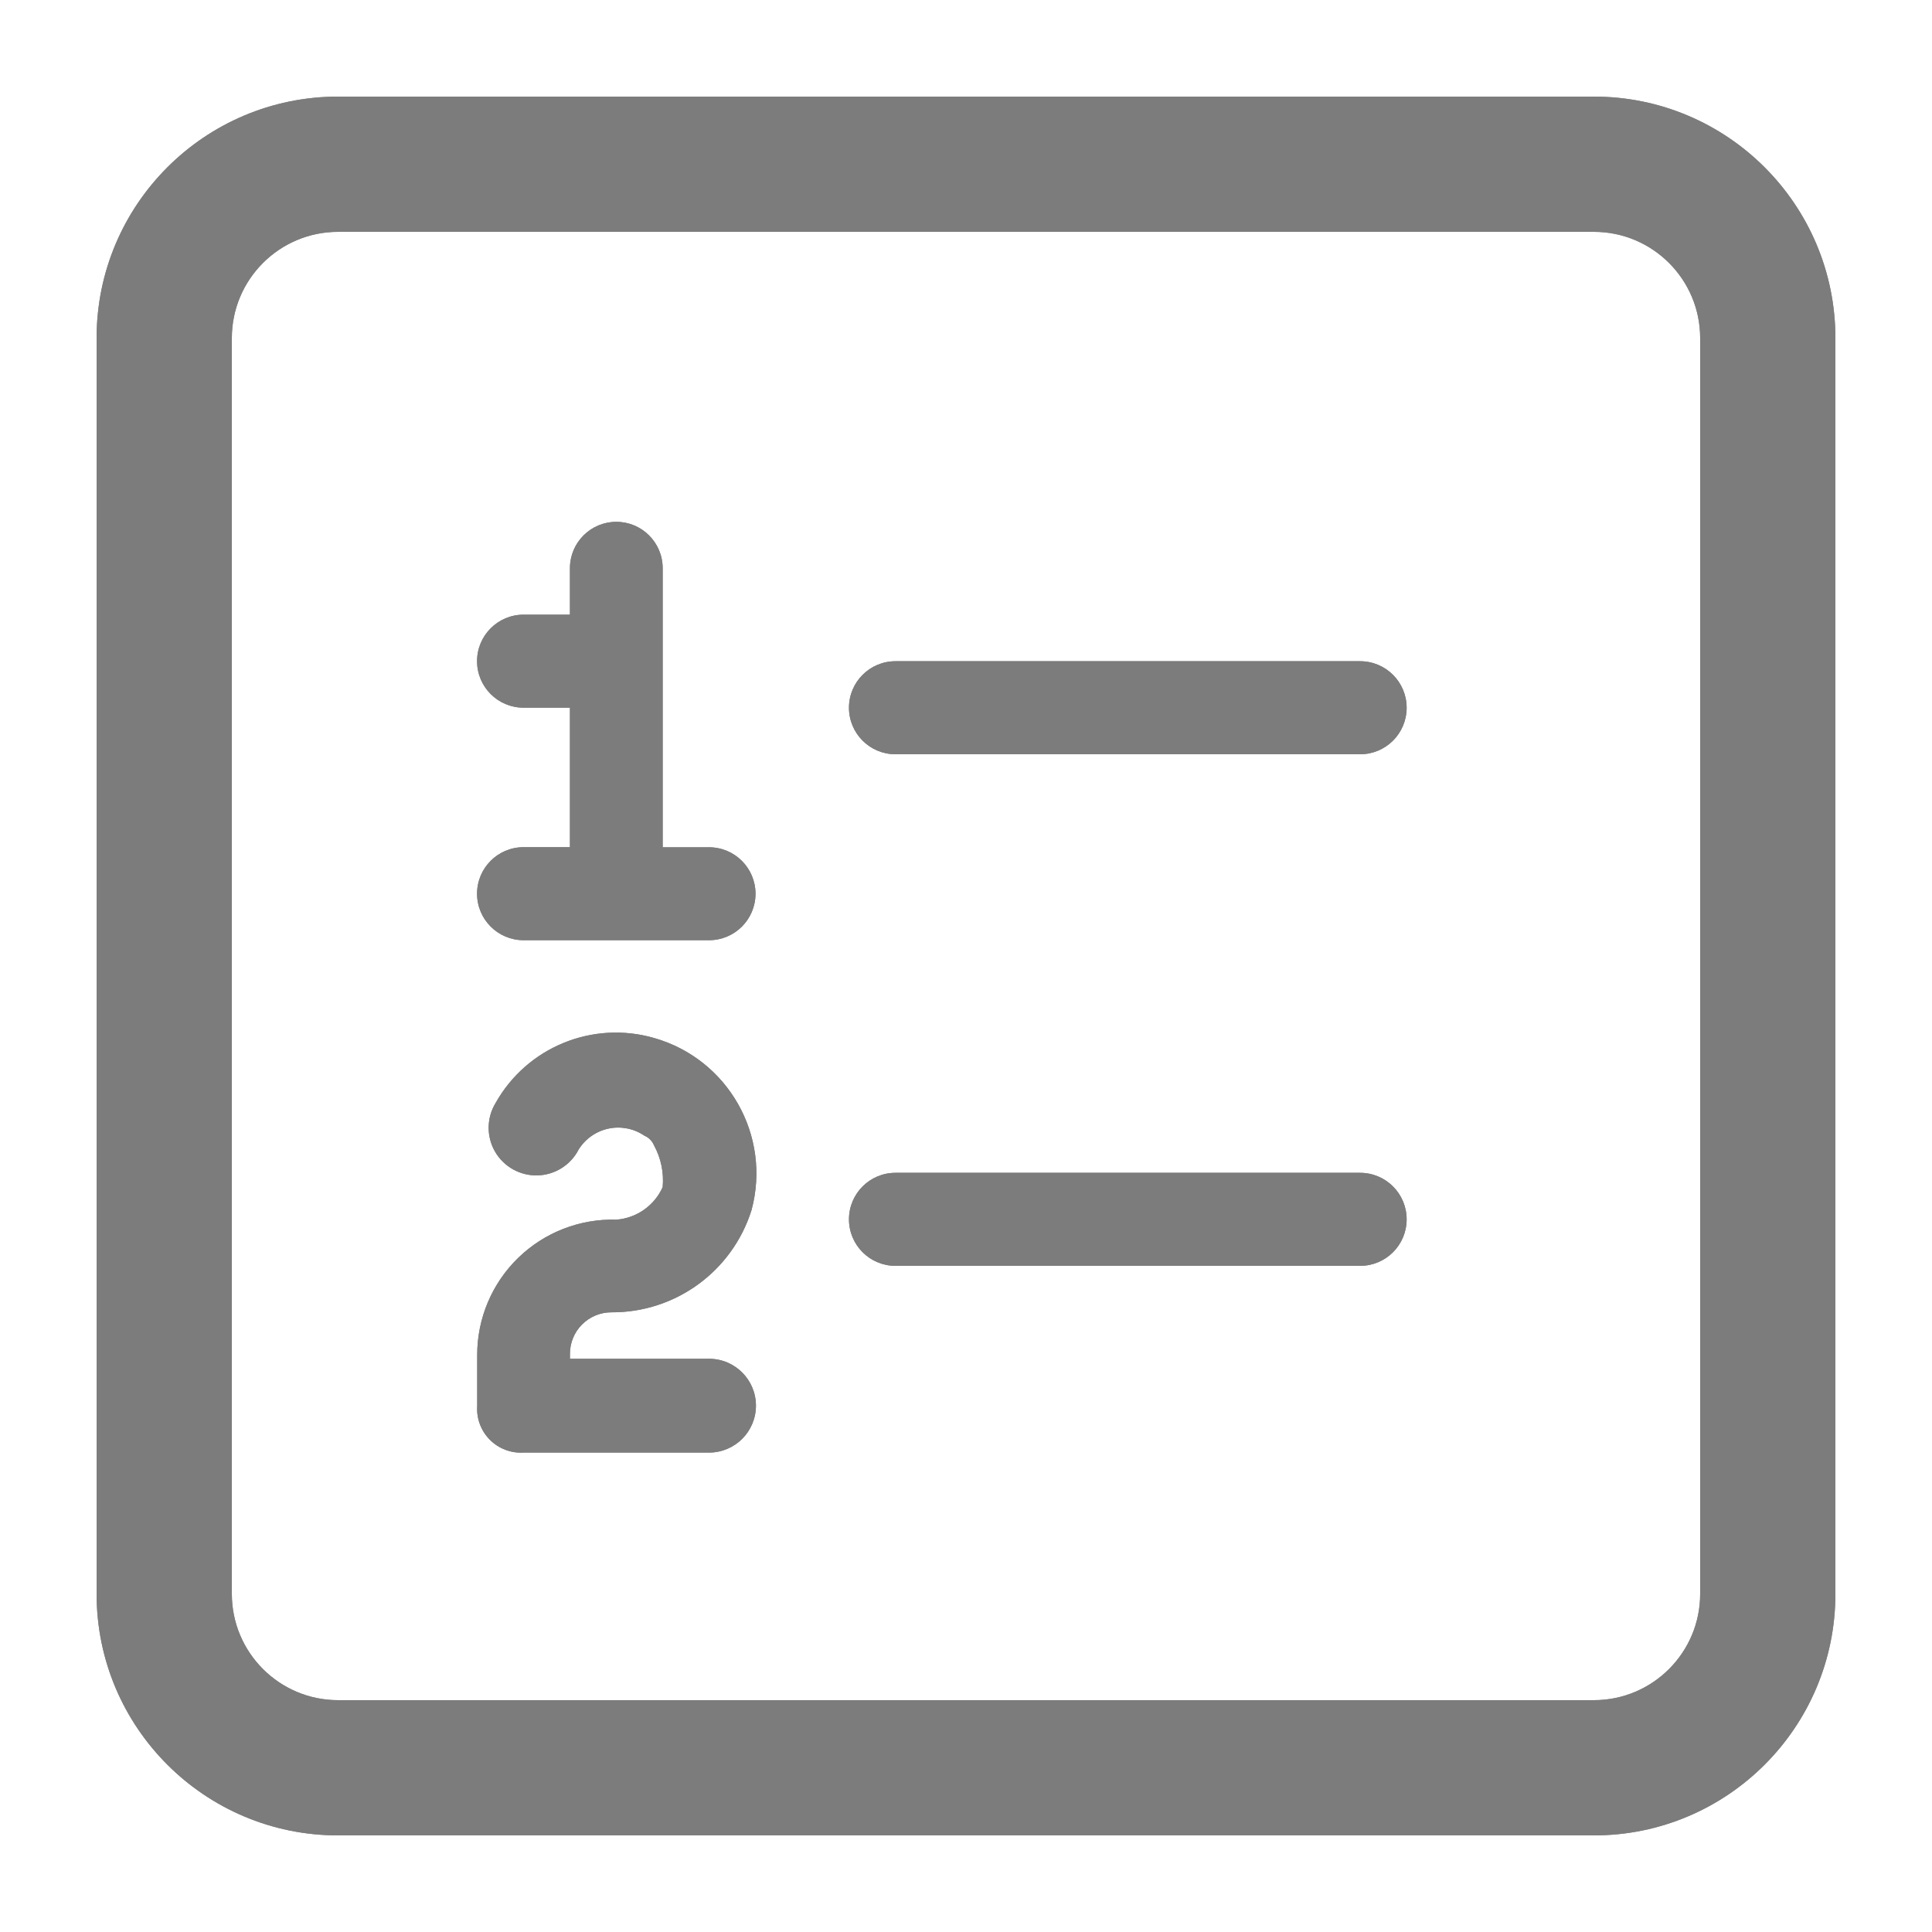
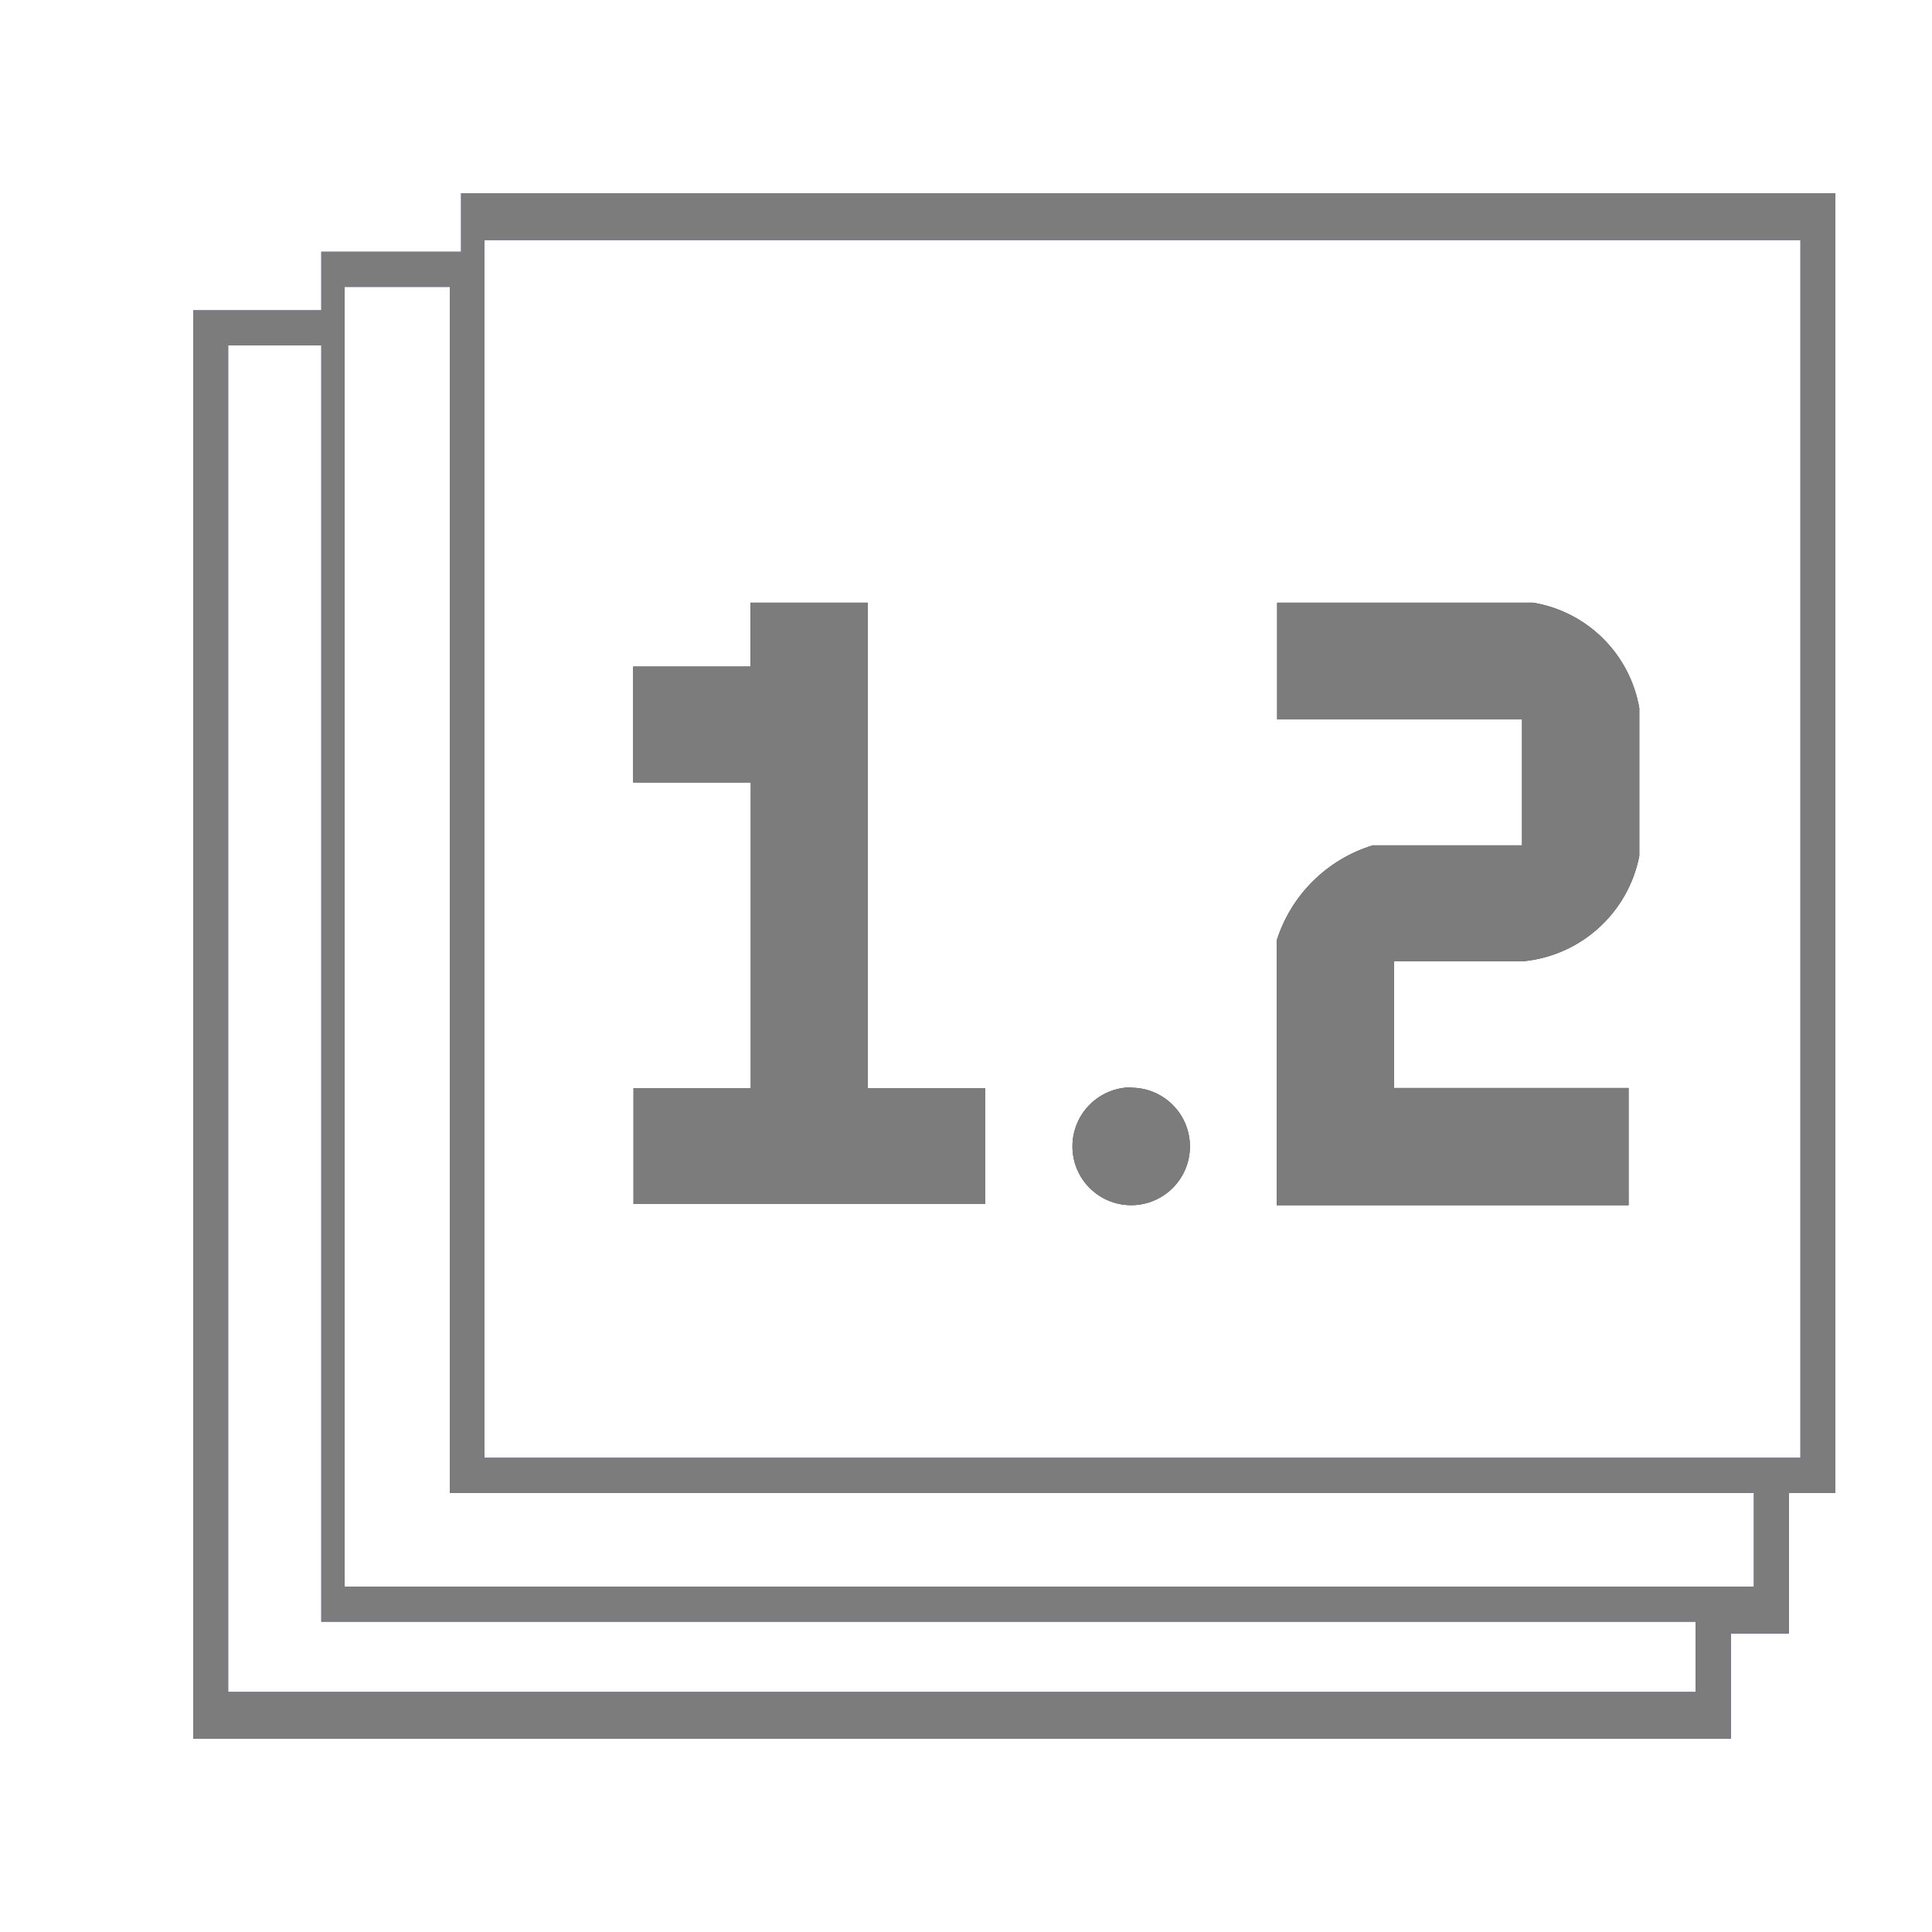
<svg xmlns="http://www.w3.org/2000/svg" width="20" height="20" viewBox="0 0 20 20">
  <defs>
    <style>
      .cls-1 {
        filter: url(#filter);
      }

      .cls-2 {
-         fill: #84857d;
+         fill: #0840a6;
      }

      .cls-2, .cls-3 {
        fill-rule: evenodd;
-       }
- 
-       .cls-3 {
-         fill: #7b7b7b;
      }
    </style>
    <filter id="filter" filterUnits="userSpaceOnUse">
      <feFlood result="flood" flood-color="#7b7b7b" />
      <feComposite result="composite" operator="in" in2="SourceGraphic" />
      <feBlend result="blend" in2="SourceGraphic" />
    </filter>
  </defs>
-   <g id="numberArr">
+   <g id="Number_Array" data-name="Number Array">
    <g class="cls-1">
-       <path class="cls-2" d="M1918.5,79.4a1.1,1.1,0,0,1,1.1,1.1v13a1.1,1.1,0,0,1-1.1,1.1h-13a1.1,1.1,0,0,1-1.1-1.1v-13a1.1,1.1,0,0,1,1.1-1.1h13m0-1.4h-13a2.5,2.5,0,0,0-2.5,2.5v13a2.5,2.5,0,0,0,2.5,2.5h13a2.5,2.5,0,0,0,2.5-2.5v-13a2.5,2.5,0,0,0-2.5-2.5h0Z" transform="translate(-1902 -77)" />
-       <path class="cls-3" d="M1909.34,91.066h-1.44V91.018a0.429,0.429,0,0,1,.43-0.433,1.511,1.511,0,0,0,1.45-1.059,1.458,1.458,0,0,0-1.01-1.781,1.428,1.428,0,0,0-1.64.674,0.493,0.493,0,1,0,.86.481h0a0.482,0.482,0,0,1,.68-0.144,0.186,0.186,0,0,1,.1.1,0.757,0.757,0,0,1,.09.433,0.573,0.573,0,0,1-.48.337,1.4,1.4,0,0,0-1.44,1.4v0.53a0.453,0.453,0,0,0,.48.481h1.92A0.481,0.481,0,0,0,1909.34,91.066Zm1.93-6.258h4.81a0.481,0.481,0,0,0,0-.963h-4.81A0.481,0.481,0,0,0,1911.27,84.808Zm-1.93.963h-0.48V82.882a0.48,0.48,0,1,0-.96,0v0.481h-0.48a0.481,0.481,0,0,0,0,.963h0.48v1.444h-0.48a0.481,0.481,0,0,0,0,.963h1.92A0.481,0.481,0,0,0,1909.34,85.771Zm6.74,3.37h-4.81a0.481,0.481,0,0,0,0,.963h4.81A0.481,0.481,0,0,0,1916.08,89.141Z" transform="translate(-1902 -77)" />
+       <path id="Shape_4_copy_2" data-name="Shape 4 copy 2" class="cls-2" d="M609.915,18H594V3.212h1.326V2.606h1.447V2H611V15.455h-0.482v1.455h-0.6V18ZM594.362,3.576V17.515h15.191V16.788H595.326V3.576h-0.964Zm1.205-.606V16.424h14.589v-0.97h-13.5V2.97h-1.085Zm1.447-.485h13.624V15.091H597.014V2.485Z" transform="translate(-592)" />
+       <path id="_1.2_copy" data-name="1.2 copy" class="cls-3" d="M599.769,8.1h-1.214v-1.2h1.214V6.239h1.214v5.025H602.2v1.2h-3.642v-1.2h1.214V8.1Zm5.448-.655h2.539V8.751h-1.545a1.506,1.506,0,0,0-.994.983v2.742h3.642V11.263h-2.428V9.952h1.325A1.357,1.357,0,0,0,608.97,8.86V7.331a1.338,1.338,0,0,0-1.1-1.092h-2.649v1.2Zm-1.5,3.815a0.608,0.608,0,1,1-.615.608A0.611,0.611,0,0,1,603.713,11.256Z" transform="translate(-592)" />
    </g>
  </g>
</svg>
